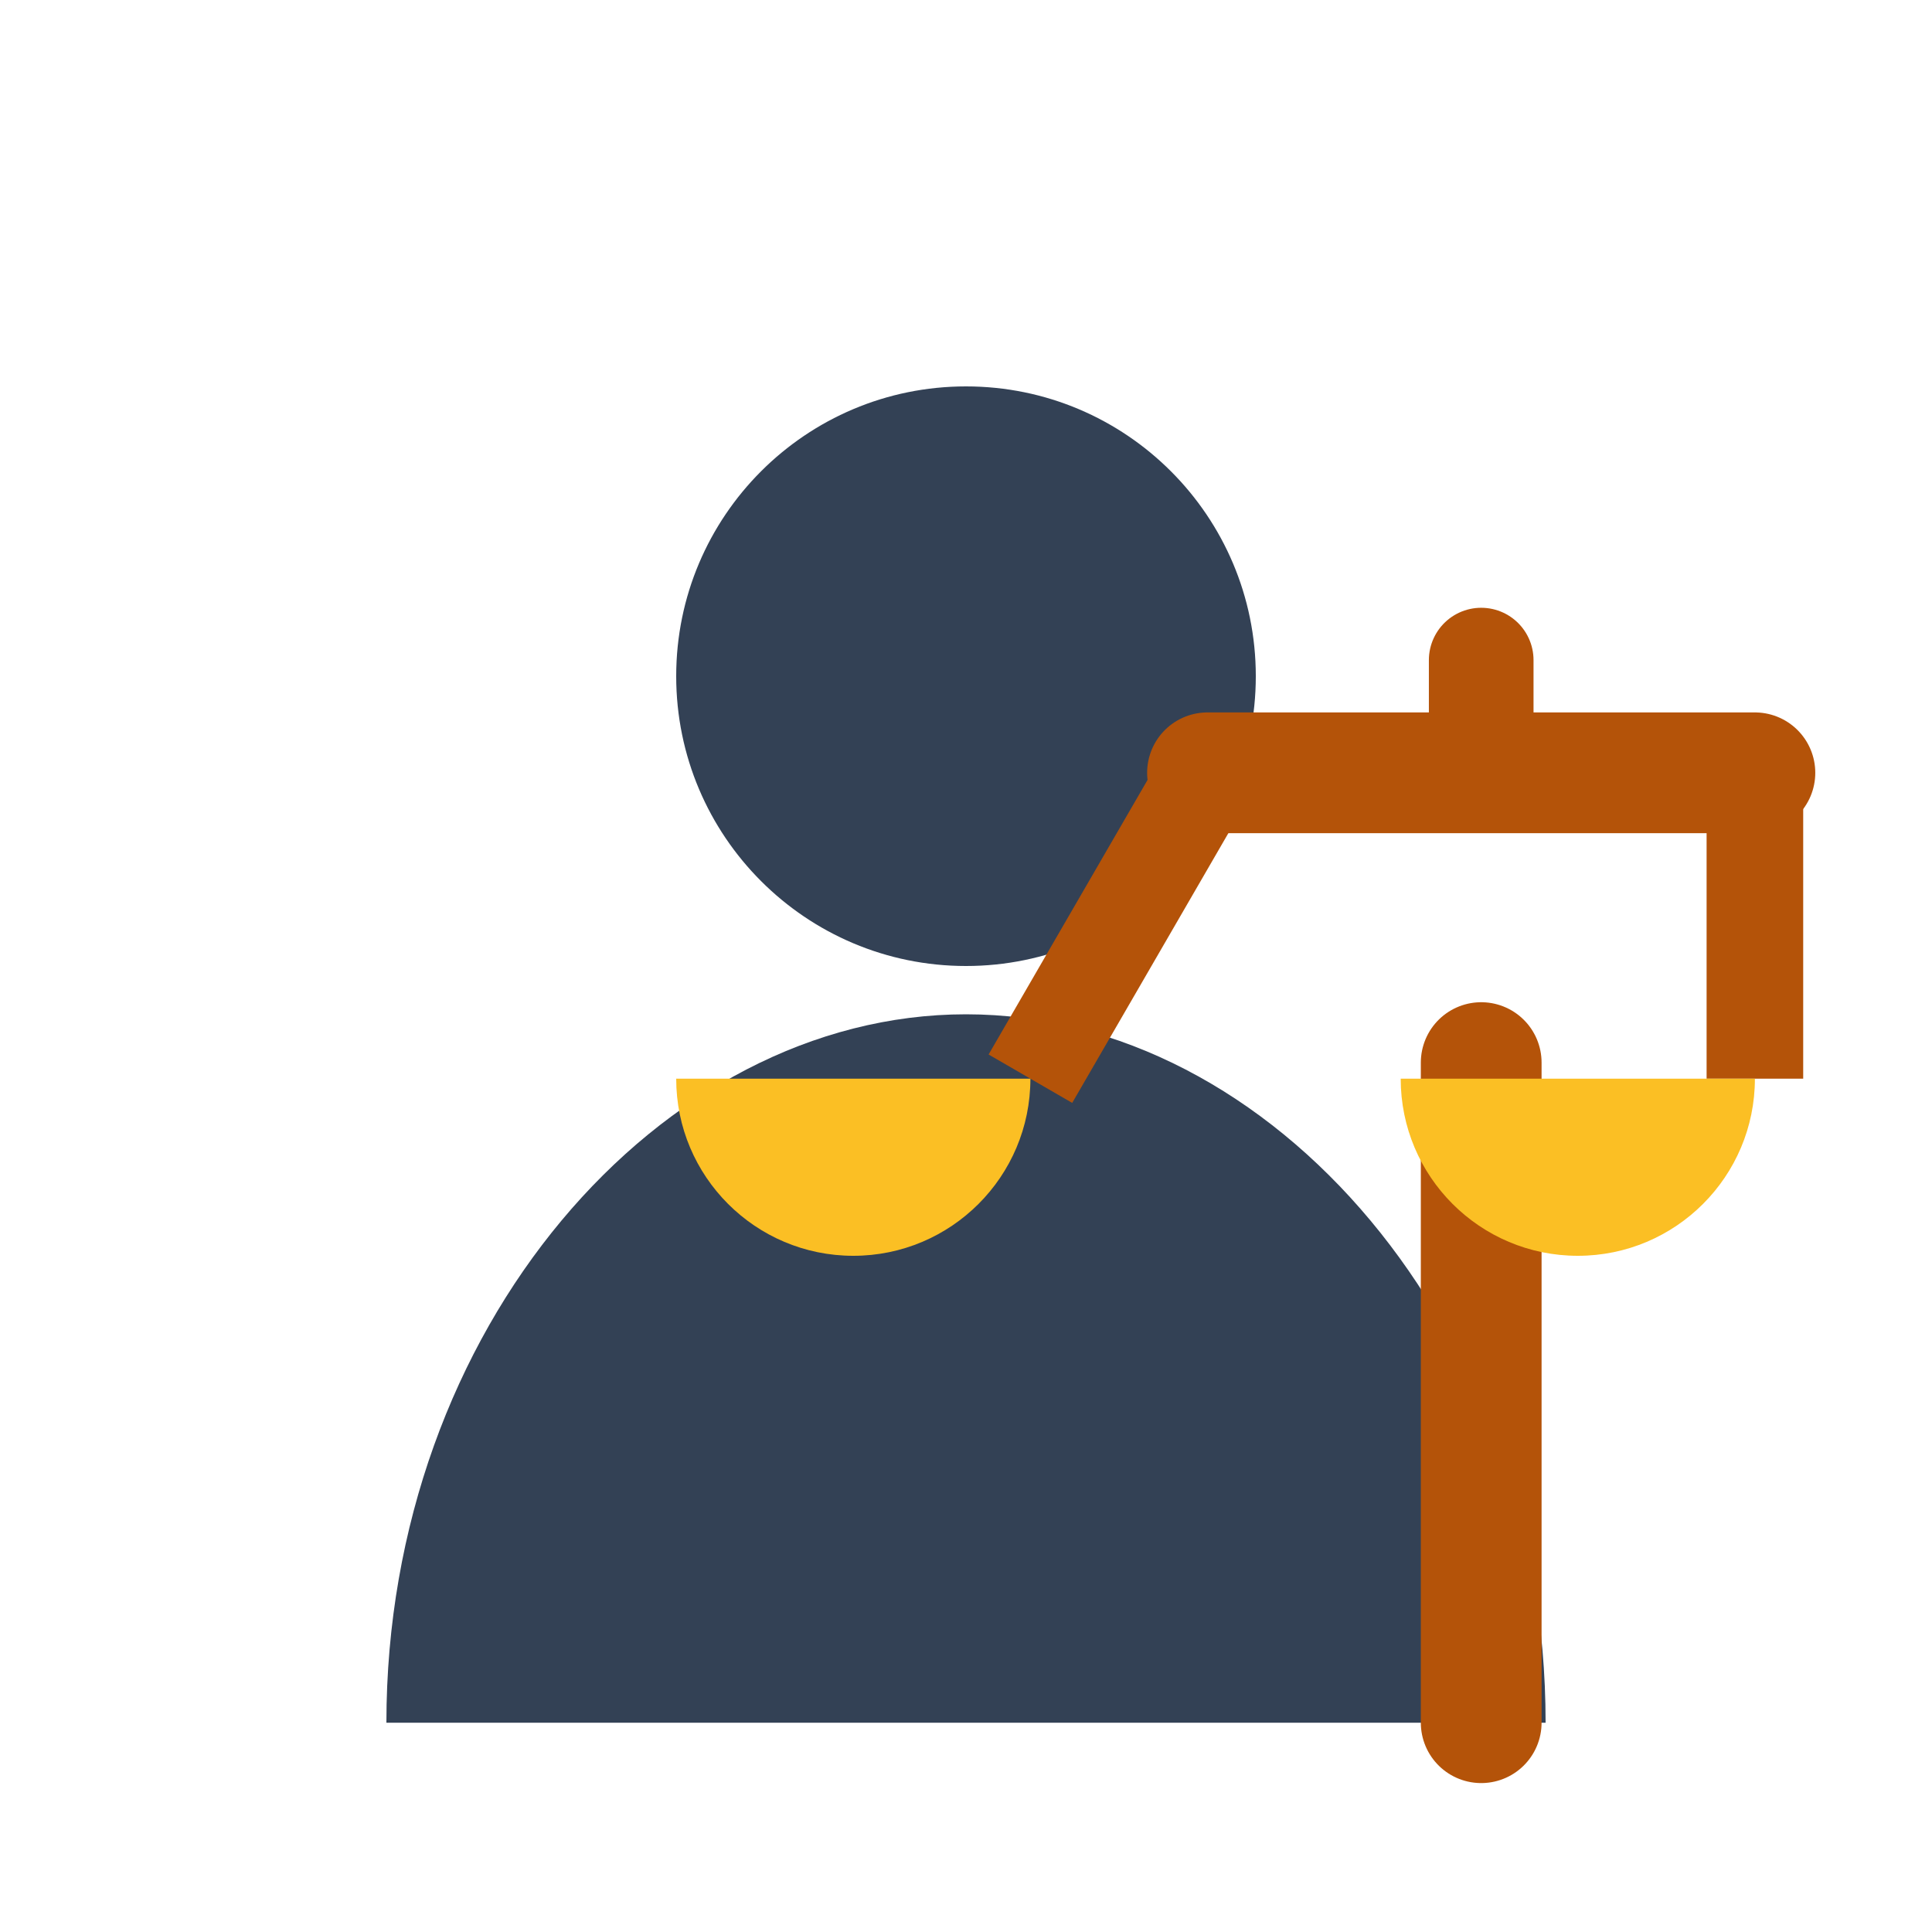
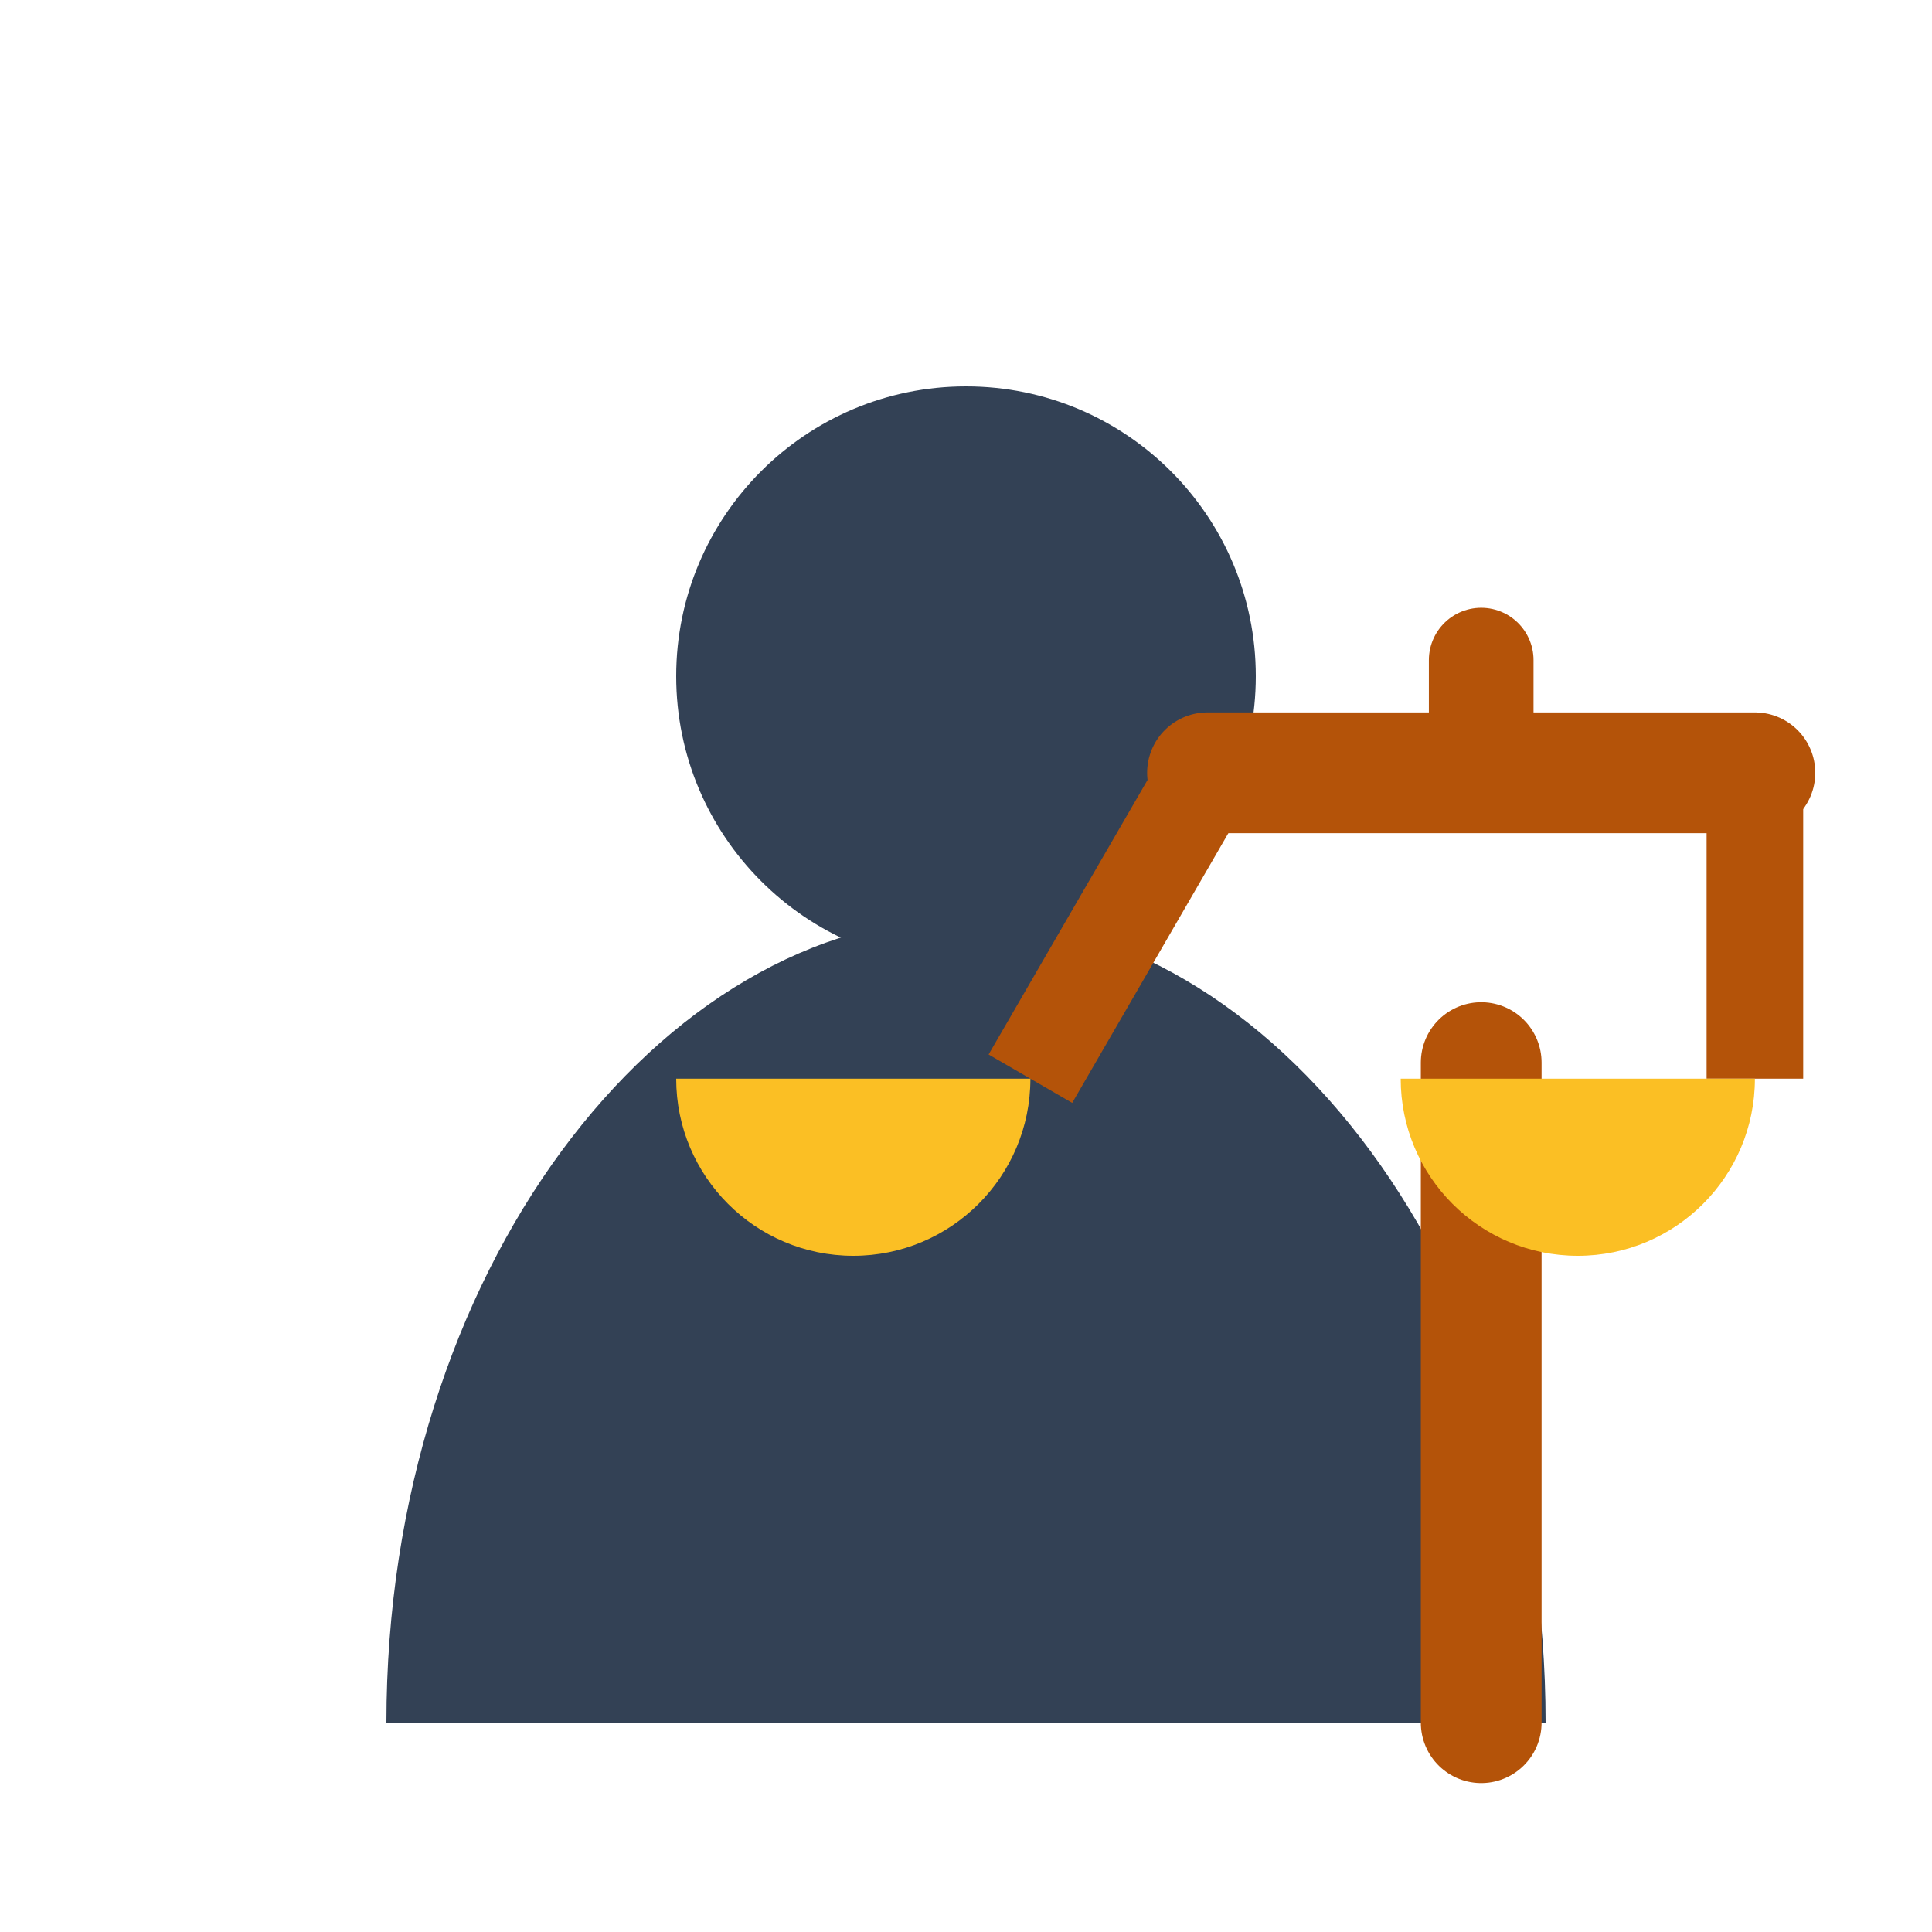
<svg xmlns="http://www.w3.org/2000/svg" viewBox="0 0 24 24" width="24" height="24">
  <circle cx="12" cy="8.4" r="3.6" fill="#334155" />
-   <path d="M4.8 21.4c0-4.9 3.4-8.8 7.2-8.8s7.2 3.9 7.2 8.8z" fill="#334155" />
+   <path d="M4.8 21.4c0-5.6 3.4-10 7.2-10s7.2 4.4 7.2 10z" fill="#334155" />
  <path d="M18.4 21.4v-8.2M15 9.6h6.8" stroke="#b45309" stroke-width="1.5" stroke-linecap="round" />
  <path d="M12.8 13.4 15 9.6M21.8 13.4 21.8 9.6" stroke="#b45309" stroke-width="1.2" />
  <path d="M12.8 13.4a2.2 2.2 0 0 1-4.4 0zM21.8 13.4a2.2 2.2 0 0 1-4.4 0z" fill="#fbbf24" />
  <path d="M18.4 8.2v1.4" stroke="#b45309" stroke-width="1.3" stroke-linecap="round" />
</svg>
